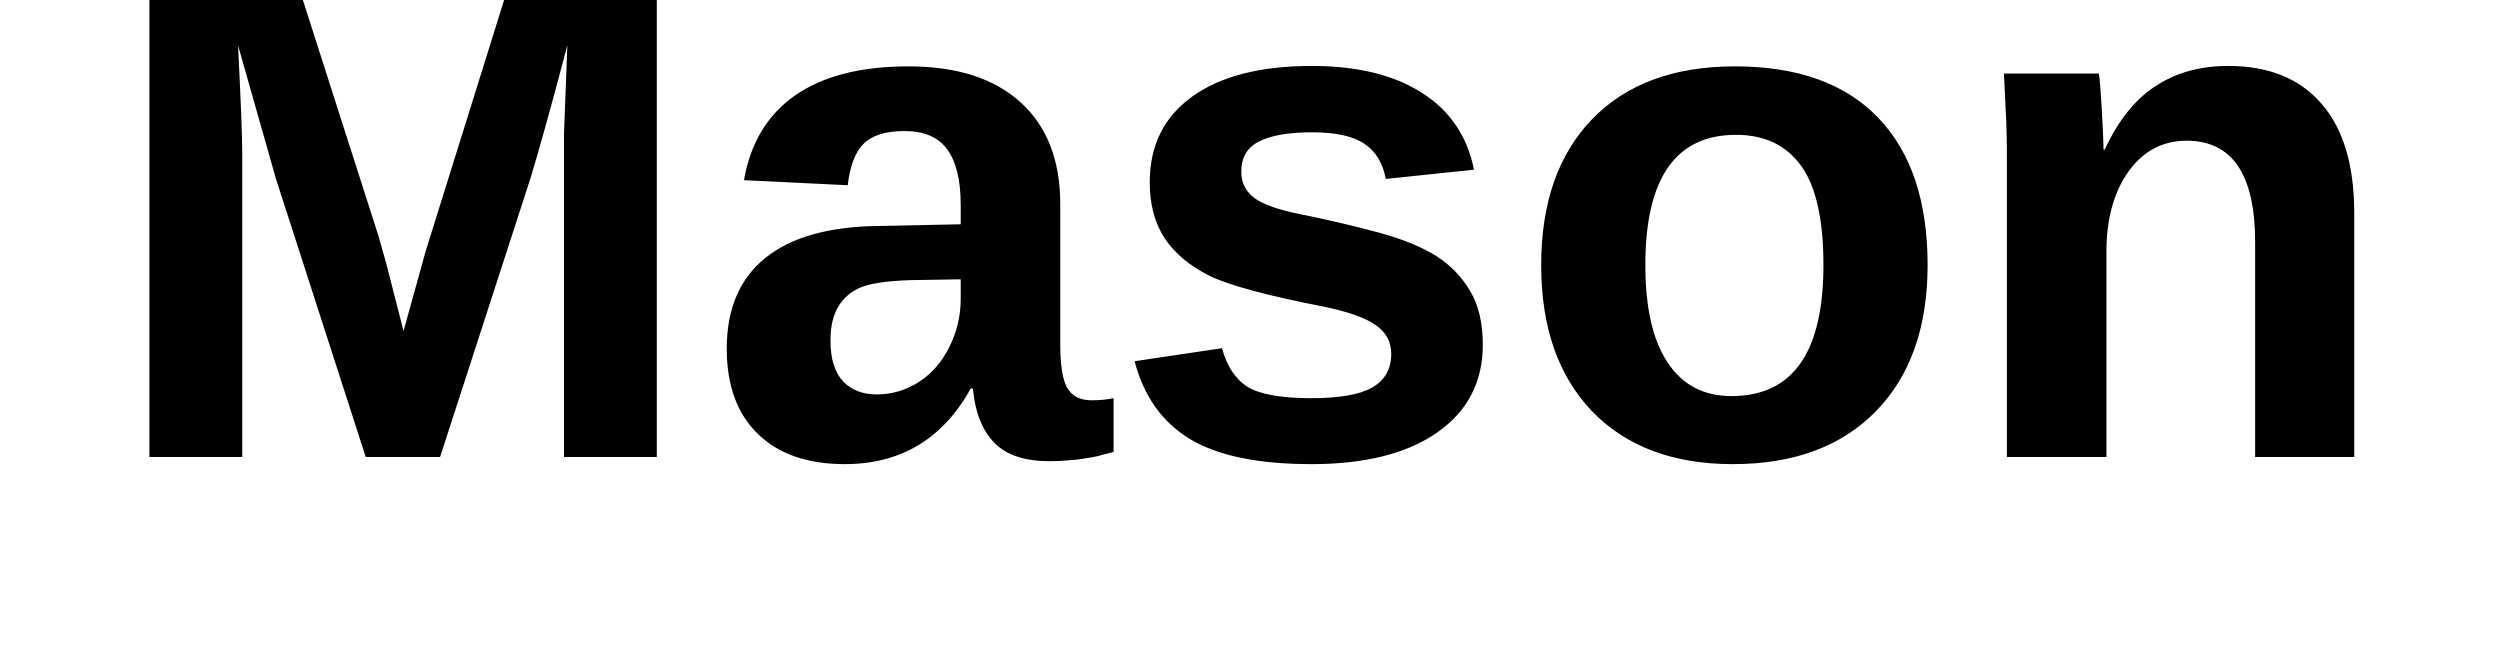
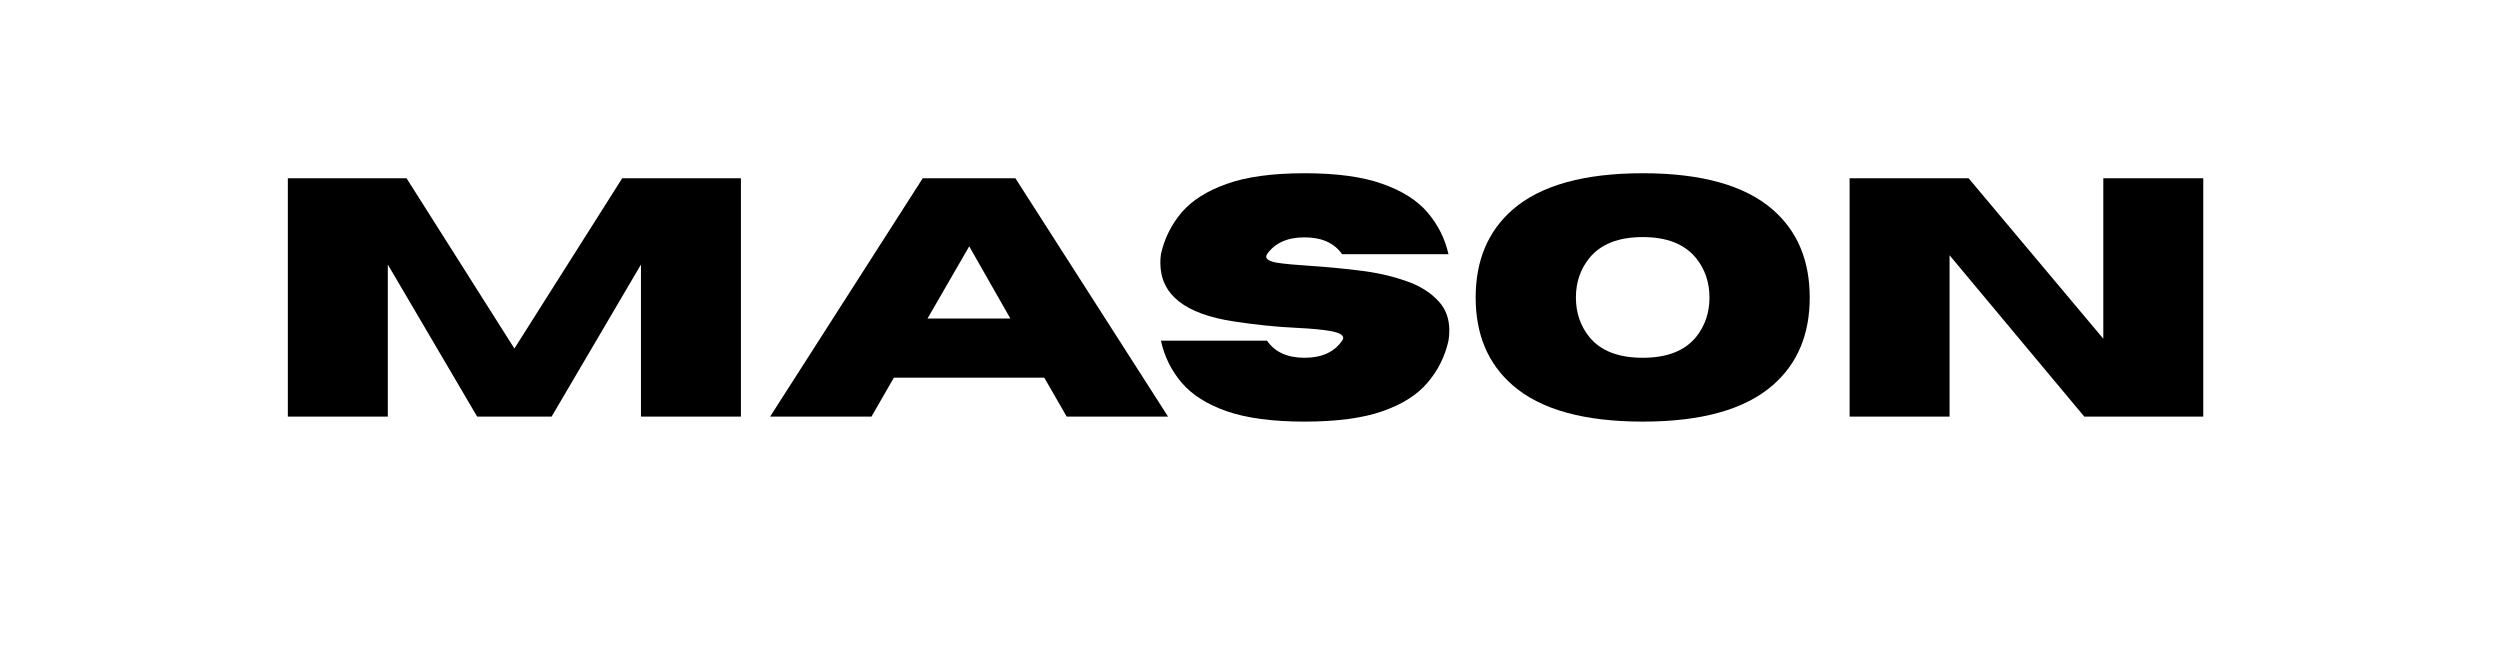
- <svg xmlns="http://www.w3.org/2000/svg" width="93" height="24" viewBox="0 0 93 24" fill="none">
-   <text x="46.5" y="17" text-anchor="middle" fill="#000" font-family="Arial, sans-serif" font-size="27" font-weight="bold">Mason</text>
+ <svg xmlns="http://www.w3.org/2000/svg" width="186" zoomAndPan="magnify" viewBox="0 0 139.5 36" height="48" preserveAspectRatio="xMidYMid meet" version="1.0">
+   <defs>
+     <g />
+     <clipPath id="a0c81f47d7">
+       <rect x="0" width="111" y="0" height="21" />
+     </clipPath>
+   </defs>
+   <g transform="matrix(1, 0, 0, 1, 14, 7)">
+     <g clip-path="url(#a0c81f47d7)">
+       <g fill="#000000" fill-opacity="1">
+         <g transform="translate(0.577454, 16.24476)">
+           <g>
+             <path d="M 26.766 0 L 21.188 0 L 21.188 -8.484 L 16.203 0 L 12.047 0 L 7.062 -8.484 L 7.062 0 L 1.484 0 L 1.484 -13.297 L 8.109 -13.297 L 14.125 -3.797 L 20.141 -13.297 L 26.766 -13.297 Z M 26.766 0 " />
+           </g>
+         </g>
+       </g>
+       <g fill="#000000" fill-opacity="1">
+         <g transform="translate(28.8321, 16.24476)">
+           <g>
+             <path d="M 22.344 0 L 16.688 0 L 15.438 -2.172 L 7.047 -2.172 L 5.797 0 L 0.141 0 L 8.656 -13.297 L 13.828 -13.297 Z M 13.547 -5.469 L 11.25 -9.5 L 8.922 -5.469 Z M 13.547 -5.469 " />
+           </g>
+         </g>
+       </g>
+       <g fill="#000000" fill-opacity="1">
+         <g transform="translate(50.01358, 16.24476)">
+           <g>
+             <path d="M 8.781 0.281 C 6.988 0.281 5.539 0.086 4.438 -0.297 C 3.344 -0.68 2.504 -1.211 1.922 -1.891 C 1.348 -2.566 0.961 -3.348 0.766 -4.234 L 6.688 -4.234 C 7.125 -3.598 7.82 -3.281 8.781 -3.281 C 9.738 -3.281 10.438 -3.598 10.875 -4.234 C 10.914 -4.285 10.938 -4.336 10.938 -4.391 C 10.938 -4.555 10.711 -4.68 10.266 -4.766 C 9.828 -4.848 9.172 -4.91 8.297 -4.953 C 7.191 -5.004 6.031 -5.125 4.812 -5.312 C 2.094 -5.727 0.734 -6.816 0.734 -8.578 C 0.734 -8.734 0.742 -8.895 0.766 -9.062 C 0.961 -9.938 1.348 -10.711 1.922 -11.391 C 2.504 -12.066 3.344 -12.598 4.438 -12.984 C 5.539 -13.379 6.988 -13.578 8.781 -13.578 C 10.582 -13.578 12.031 -13.379 13.125 -12.984 C 14.227 -12.598 15.066 -12.066 15.641 -11.391 C 16.223 -10.711 16.613 -9.938 16.812 -9.062 L 10.875 -9.062 C 10.438 -9.688 9.738 -10 8.781 -10 C 7.82 -10 7.125 -9.688 6.688 -9.062 C 6.656 -9.008 6.641 -8.961 6.641 -8.922 C 6.641 -8.766 6.852 -8.648 7.281 -8.578 C 7.707 -8.516 8.332 -8.457 9.156 -8.406 C 9.977 -8.352 10.852 -8.27 11.781 -8.156 C 12.719 -8.051 13.594 -7.859 14.406 -7.578 C 15.219 -7.305 15.852 -6.906 16.312 -6.375 C 16.676 -5.957 16.859 -5.43 16.859 -4.797 C 16.859 -4.617 16.844 -4.43 16.812 -4.234 C 16.613 -3.348 16.223 -2.566 15.641 -1.891 C 15.066 -1.211 14.227 -0.68 13.125 -0.297 C 12.031 0.086 10.582 0.281 8.781 0.281 Z M 8.781 0.281 " />
+           </g>
+         </g>
+       </g>
+       <g fill="#000000" fill-opacity="1">
+         <g transform="translate(67.60784, 16.24476)">
+           <g>
+             <path d="M 10.062 0.281 C 6.77 0.281 4.348 -0.395 2.797 -1.75 C 1.422 -2.945 0.734 -4.578 0.734 -6.641 C 0.734 -8.711 1.422 -10.348 2.797 -11.547 C 4.348 -12.898 6.77 -13.578 10.062 -13.578 C 13.344 -13.578 15.758 -12.898 17.312 -11.547 C 18.688 -10.348 19.375 -8.711 19.375 -6.641 C 19.375 -4.578 18.688 -2.945 17.312 -1.75 C 15.758 -0.395 13.344 0.281 10.062 0.281 Z M 10.062 -3.281 C 11.406 -3.281 12.395 -3.664 13.031 -4.438 C 13.531 -5.062 13.781 -5.797 13.781 -6.641 C 13.781 -7.492 13.531 -8.227 13.031 -8.844 C 12.395 -9.625 11.406 -10.016 10.062 -10.016 C 8.707 -10.016 7.711 -9.625 7.078 -8.844 C 6.578 -8.227 6.328 -7.492 6.328 -6.641 C 6.328 -5.797 6.578 -5.062 7.078 -4.438 C 7.711 -3.664 8.707 -3.281 10.062 -3.281 Z M 10.062 -3.281 " />
+           </g>
+         </g>
+       </g>
+       <g fill="#000000" fill-opacity="1">
+         <g transform="translate(87.72352, 16.24476)">
+           <g>
+             <path d="M 21.219 0 L 14.578 0 L 7.062 -9 L 7.062 0 L 1.484 0 L 1.484 -13.297 L 8.125 -13.297 L 15.641 -4.344 L 15.641 -13.297 L 21.219 -13.297 Z M 21.219 0 " />
+           </g>
+         </g>
+       </g>
+     </g>
+   </g>
</svg>
